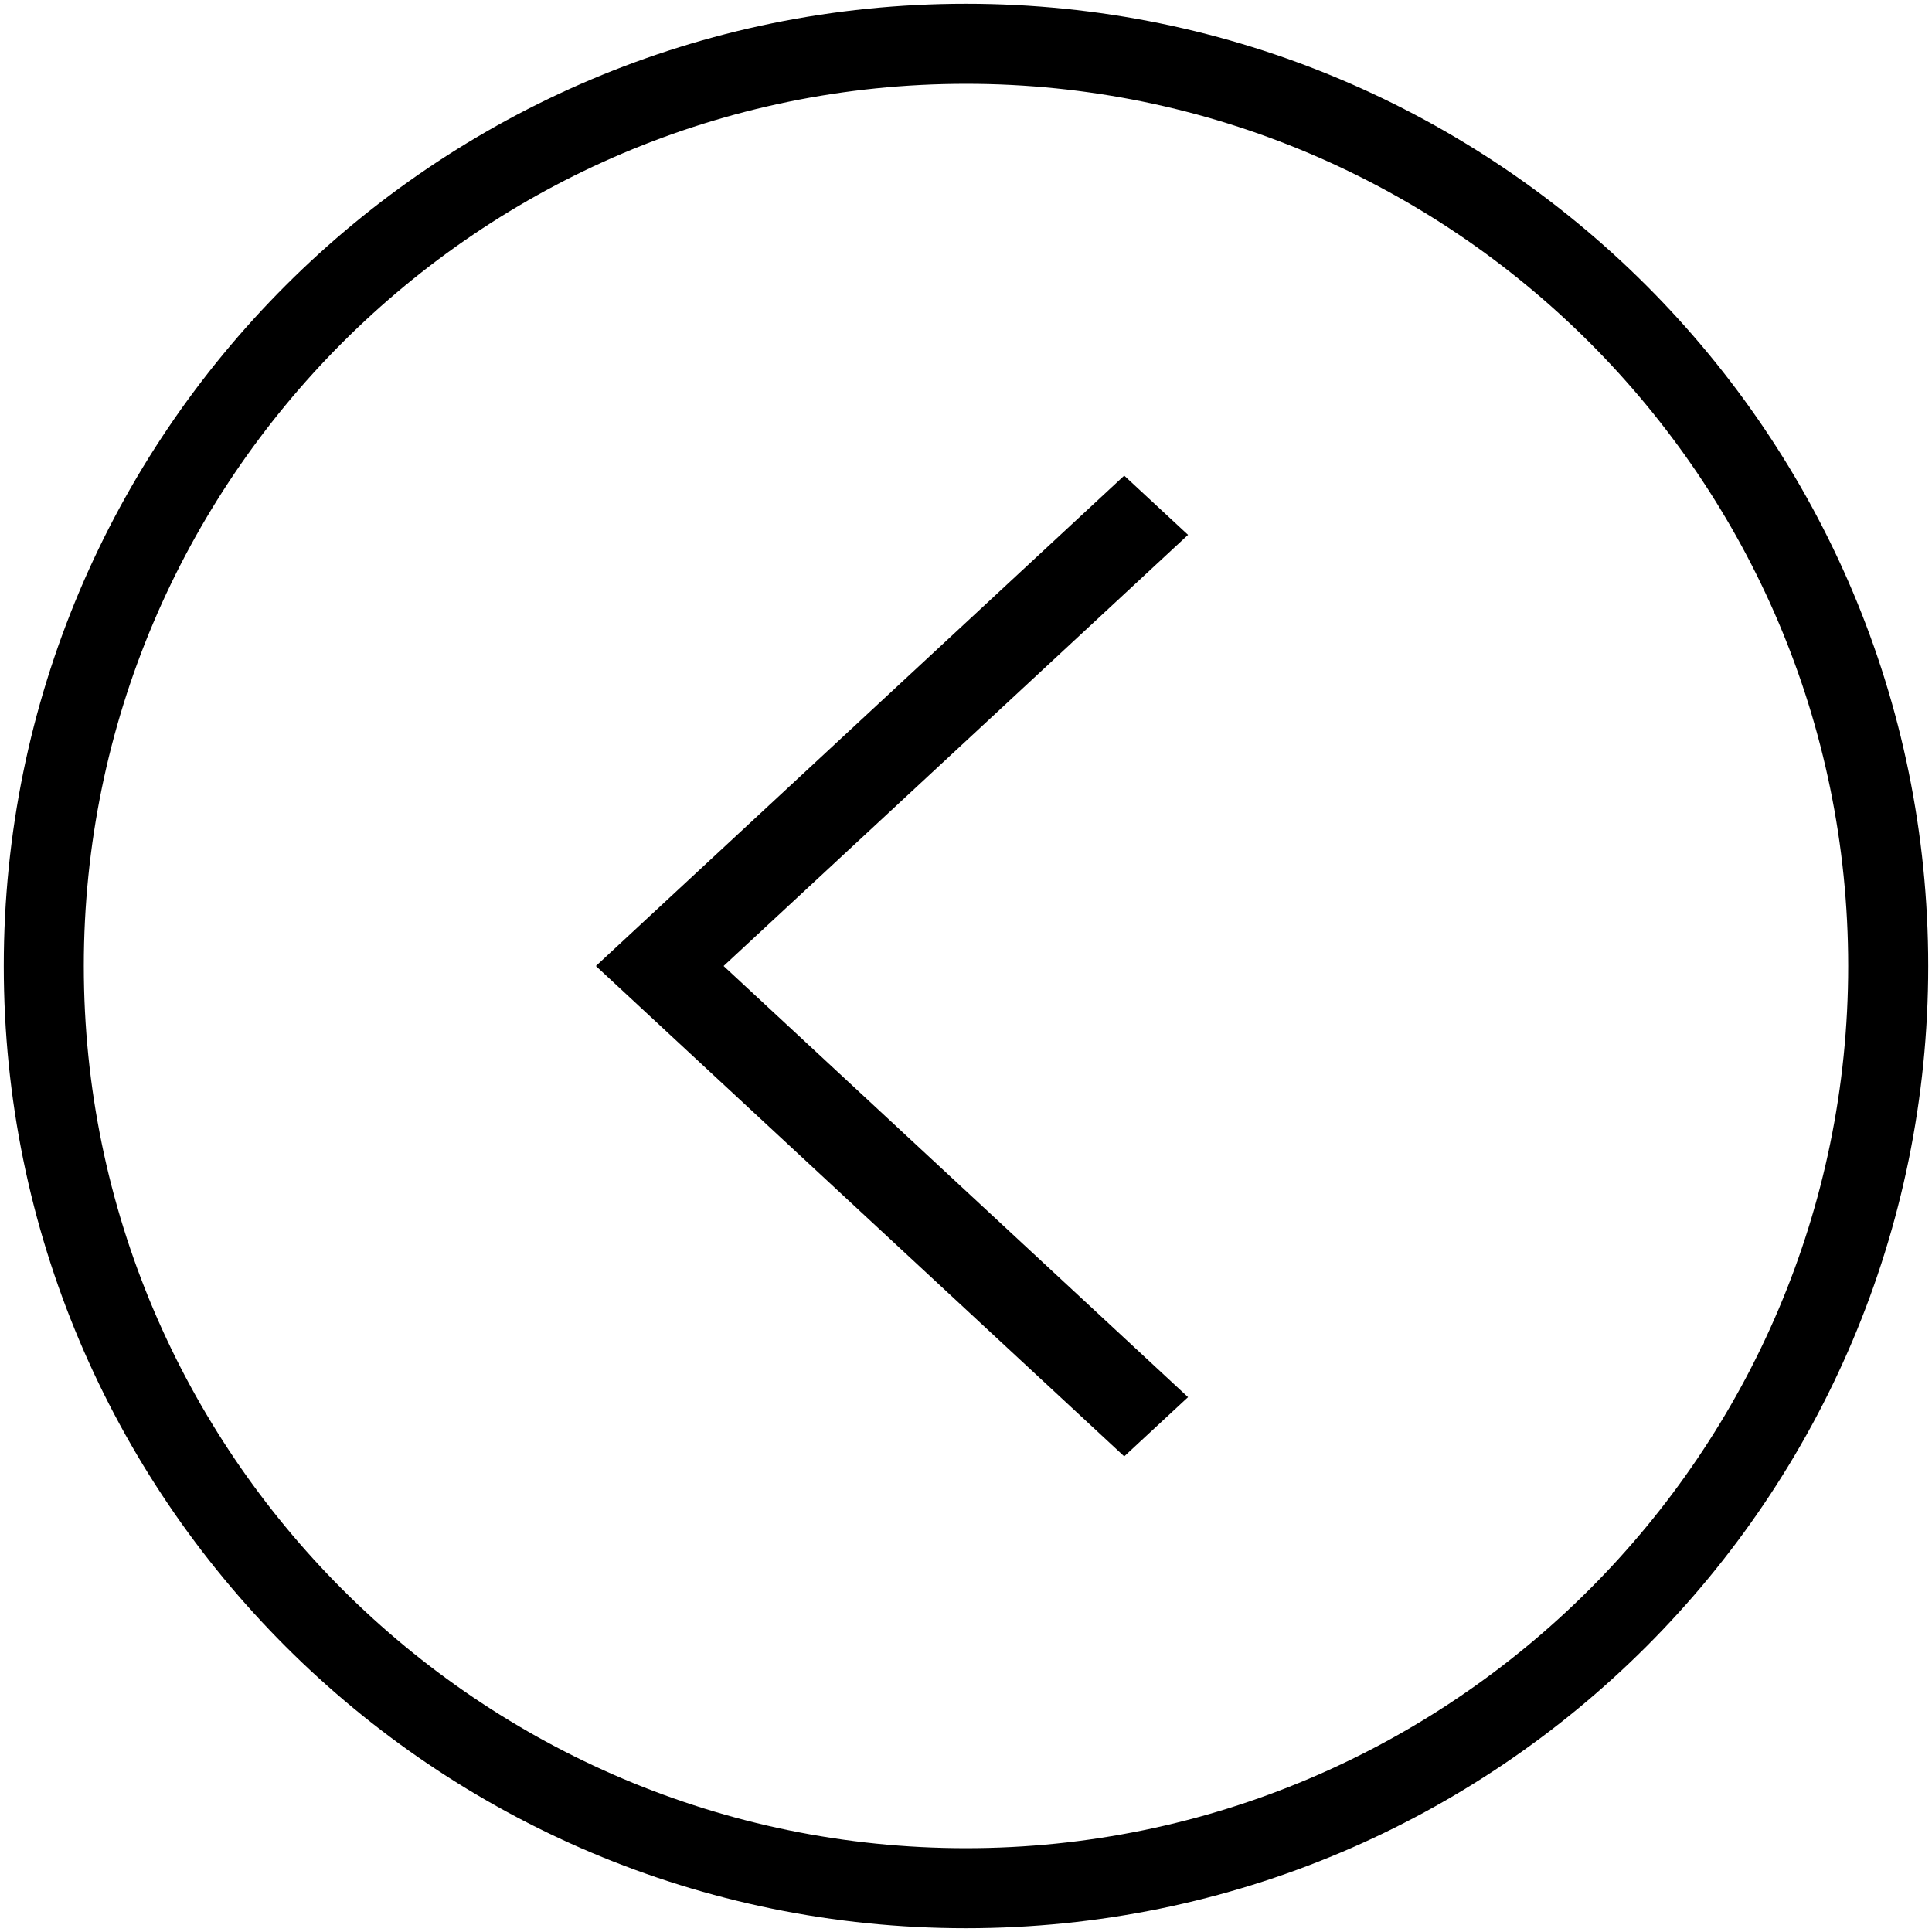
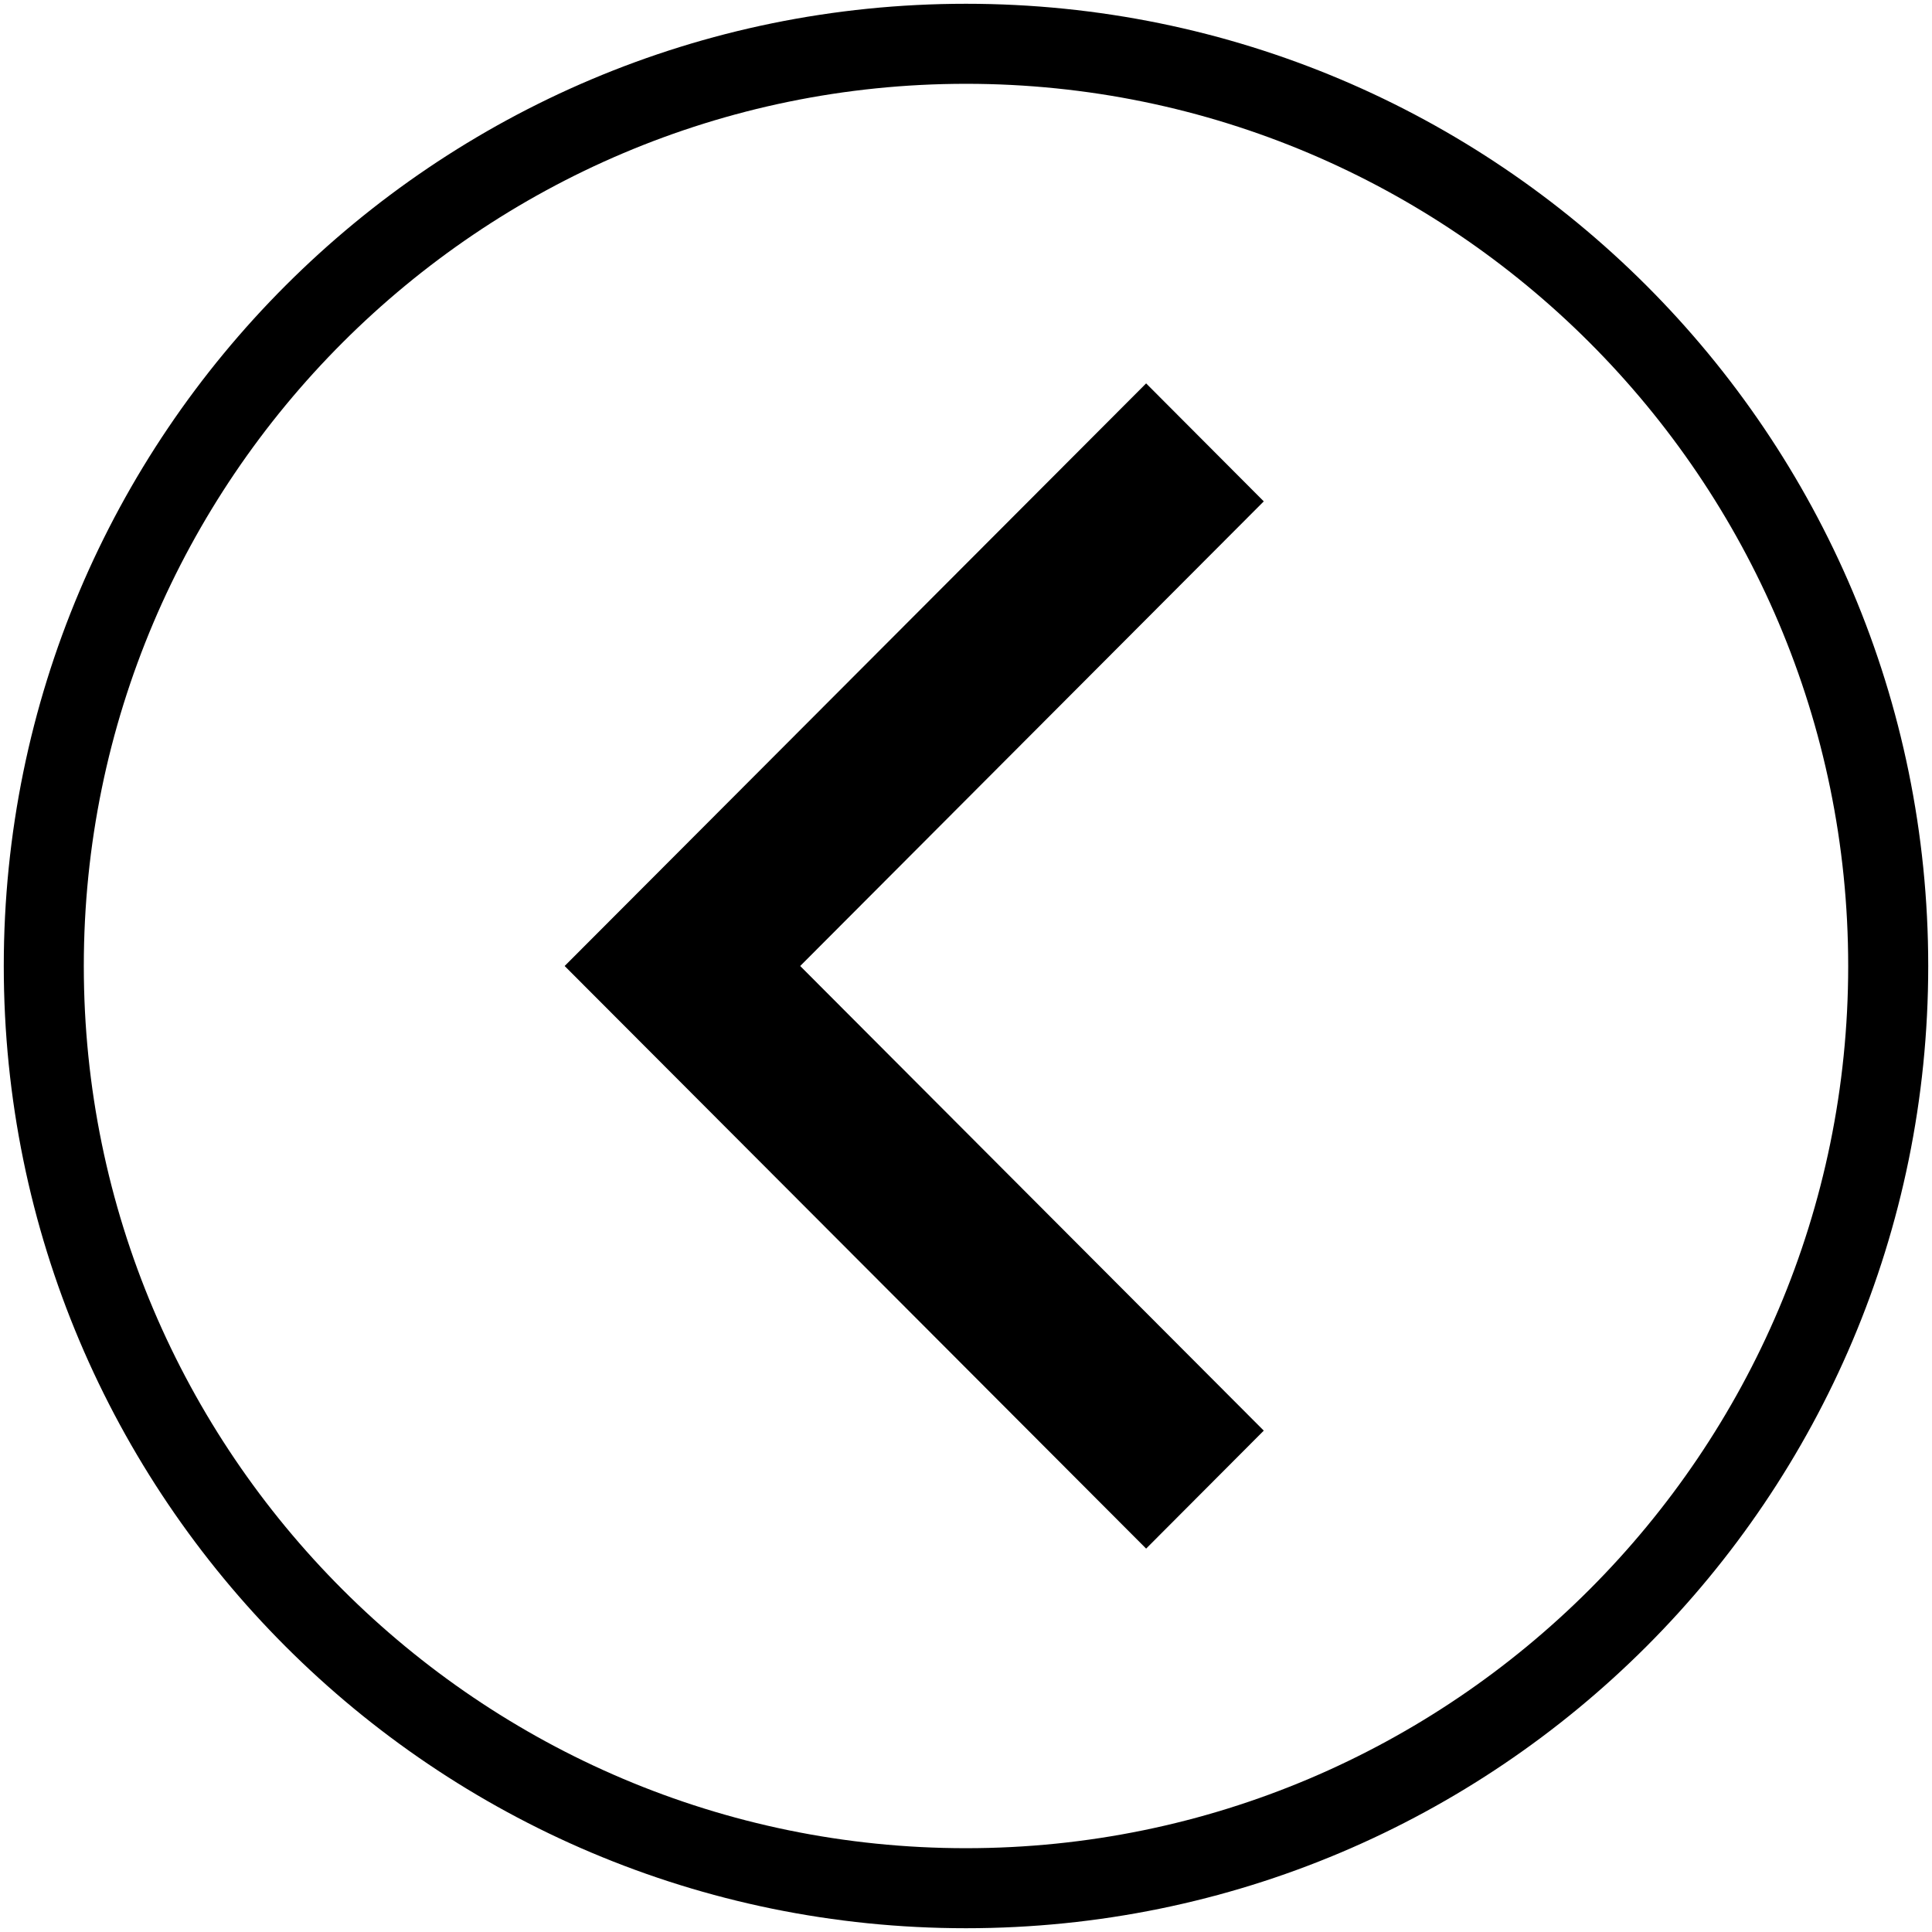
<svg xmlns="http://www.w3.org/2000/svg" viewBox="0 0 512 512" fill-rule="evenodd" clip-rule="evenodd" stroke-linejoin="round" stroke-miterlimit="1.414">
-   <g fill-rule="nonzero">
-     <path d="M314.846 141.74l-16.918-15.692L157.923 256l140.005 129.952 16.918-15.692L191.76 256l123.086-114.26z" />
-     <path d="M256 1C115.137 1 1 115.137 1 256s114.137 255 255 255 255-114.137 255-255S396.863 1 256 1zm0 488.79C127.15 489.79 22.21 384.97 22.21 256 22.21 127.15 127.03 22.21 256 22.21c128.85 0 233.79 104.82 233.79 233.79 0 128.85-104.94 233.79-233.79 233.79z" />
-   </g>
+   <path d="M256 1C115.137 1 1 115.137 1 256s114.137 255 255 255 255-114.137 255-255S396.863 1 256 1zm0 21.21c128.85 0 233.79 104.82 233.79 233.79 0 128.85-104.82 233.79-233.79 233.79-128.85 0-233.79-104.82-233.79-233.79C22.21 127.15 127.15 22.21 256 22.21z" fill-rule="nonzero" />
+   <path d="M334.913 379.133l-31.177 31.264L149.636 256l154.1-154.397 31.177 31.265L212.06 256l122.853 123.133z" />
</svg>
